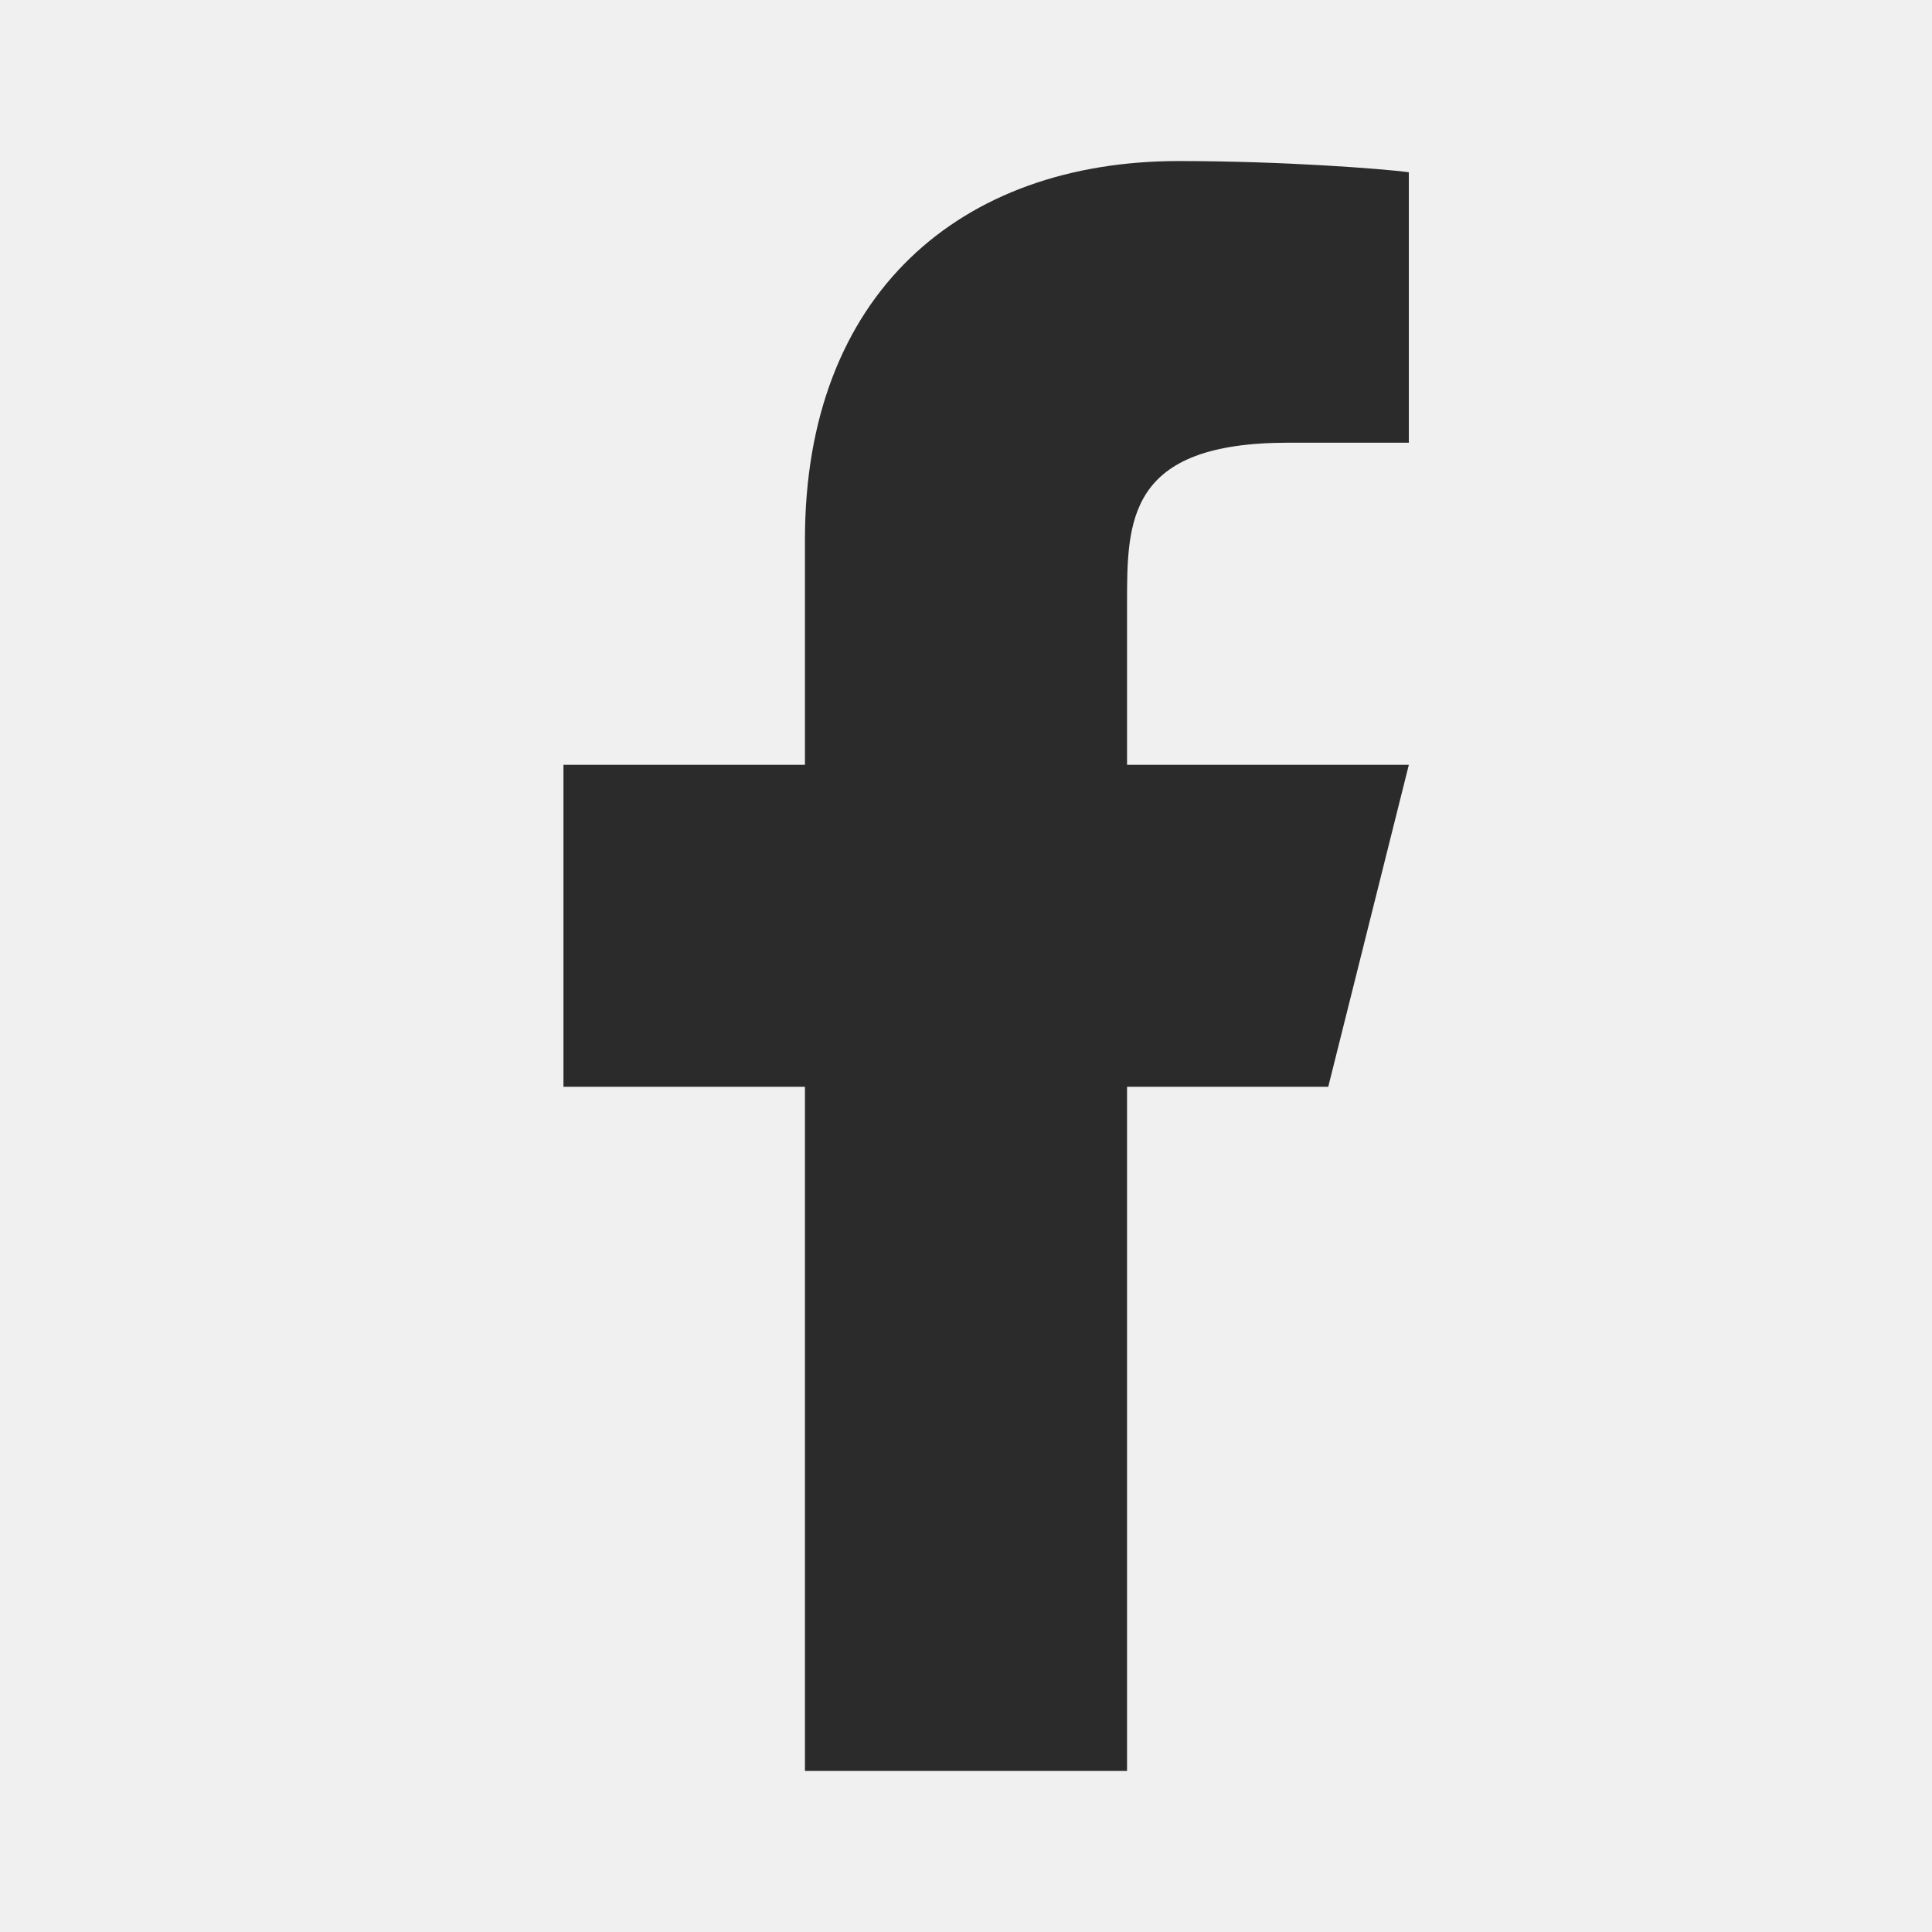
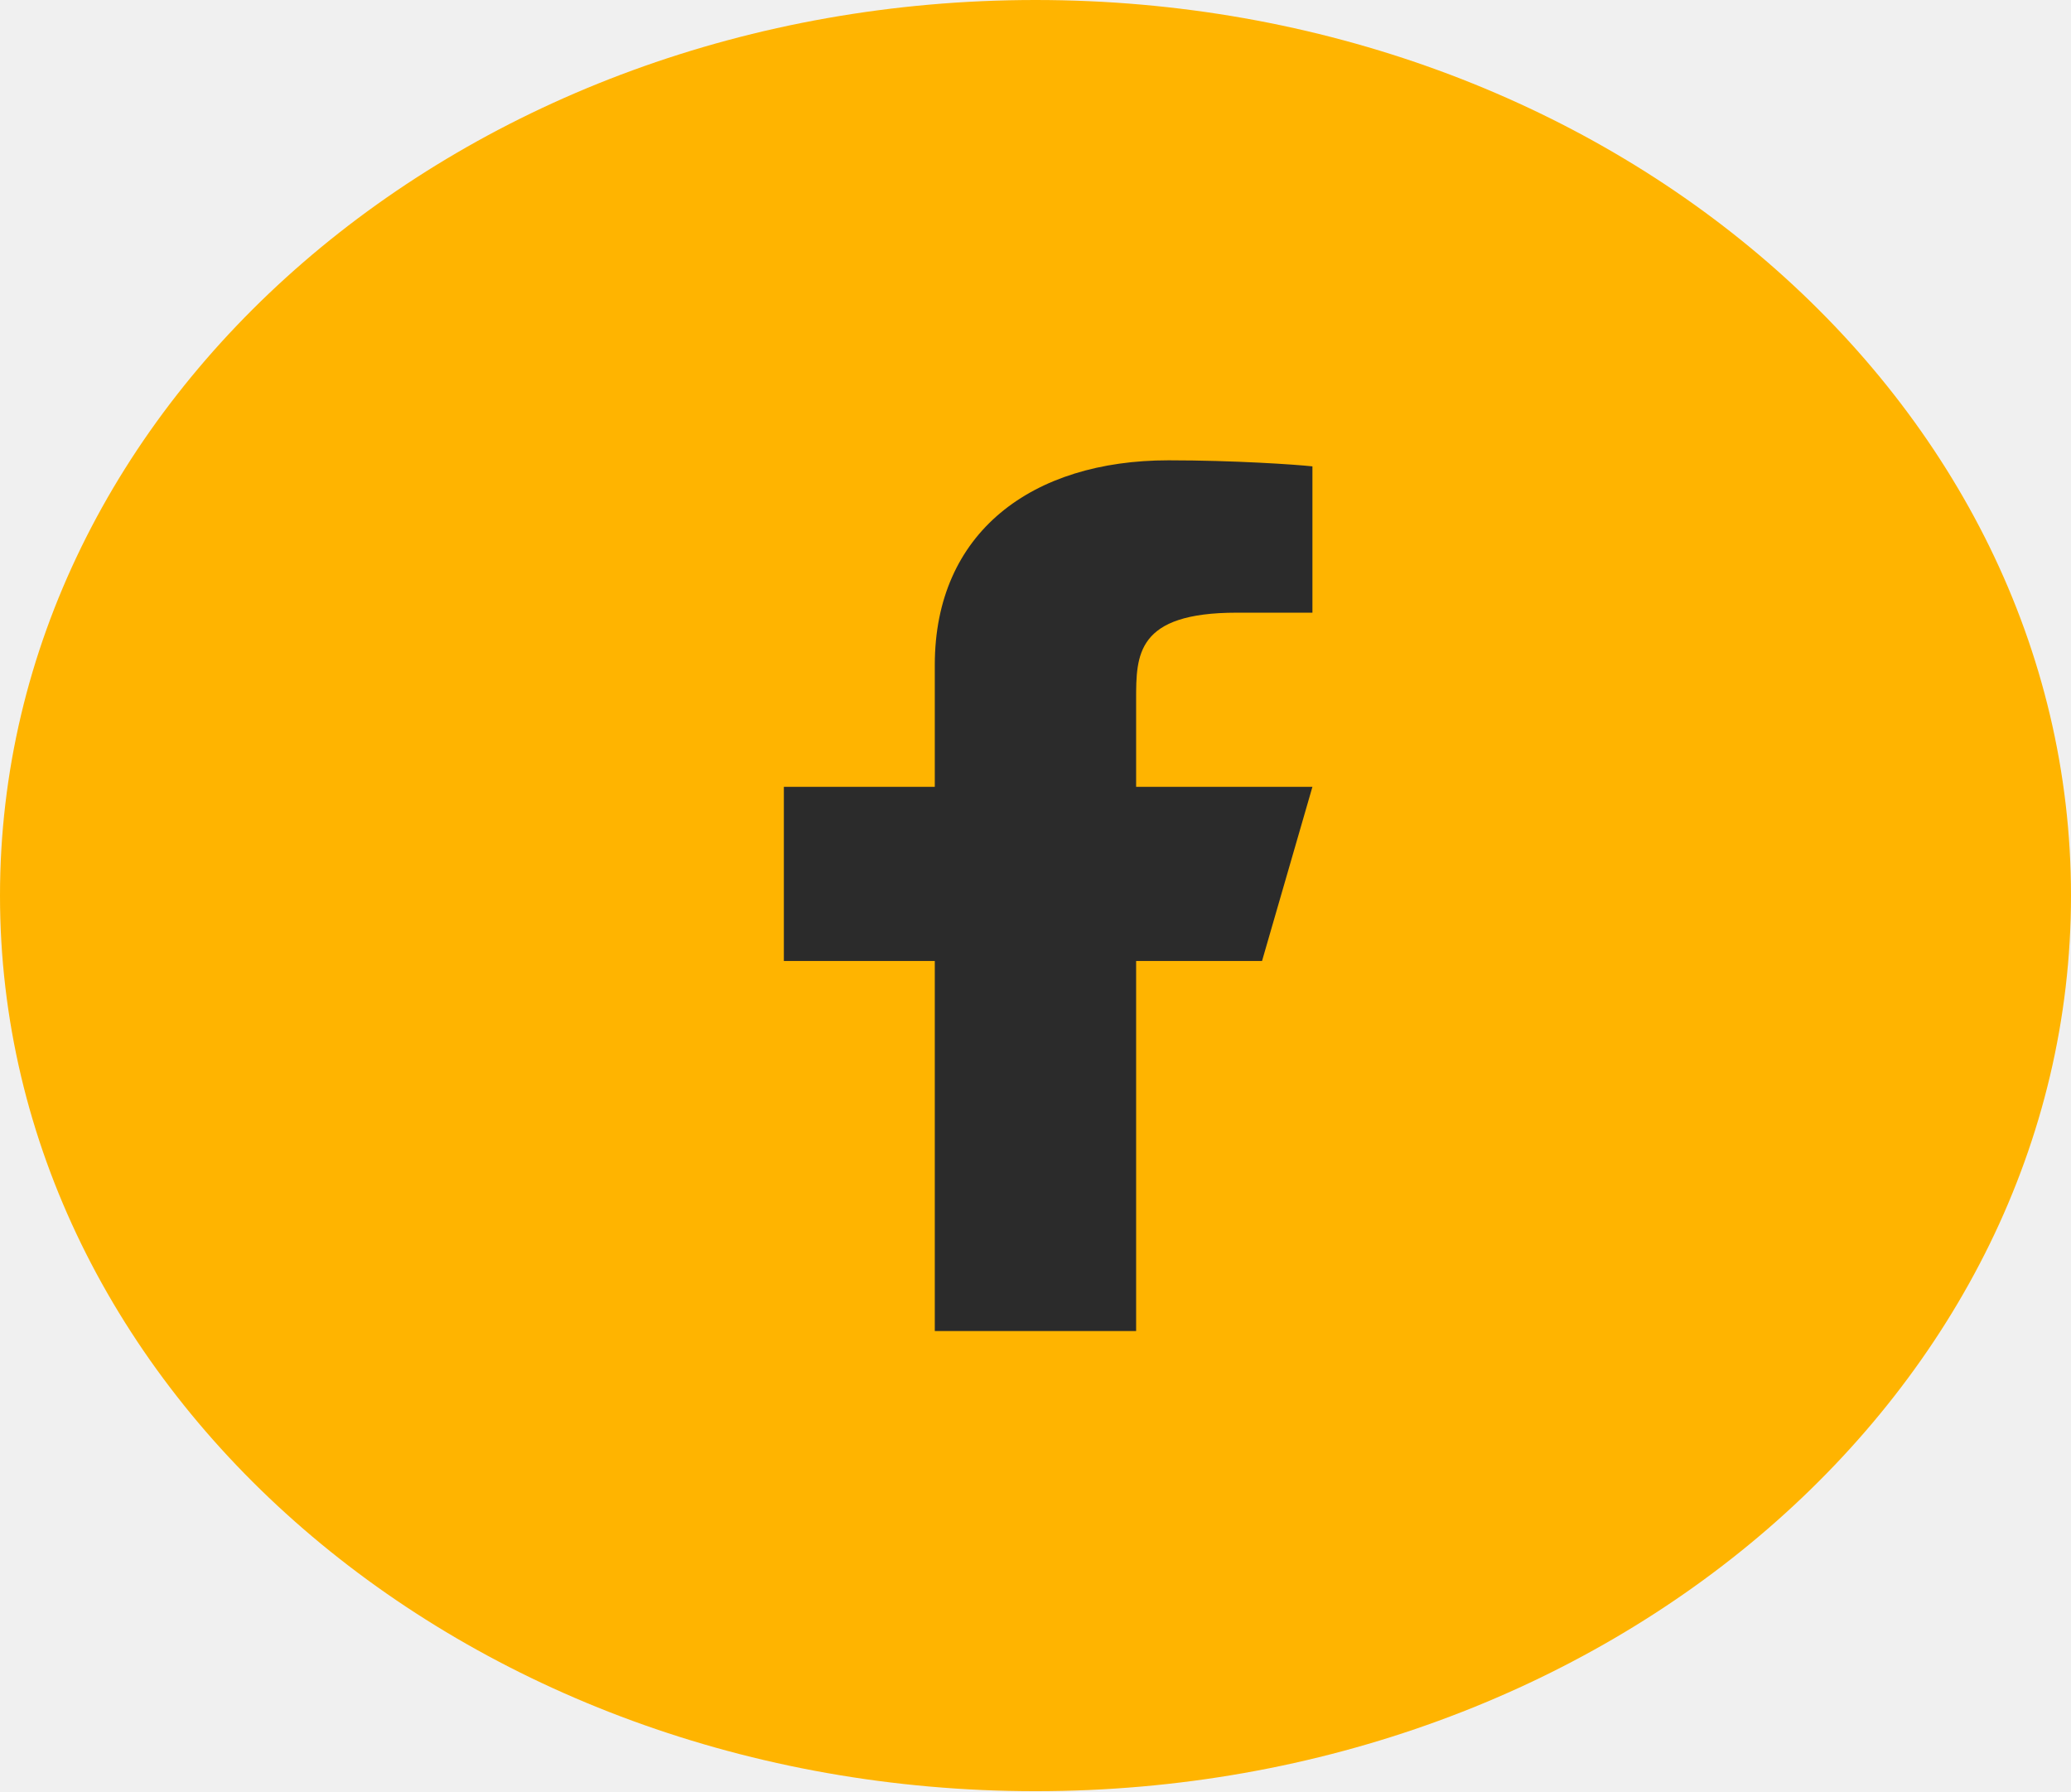
- <svg xmlns="http://www.w3.org/2000/svg" width="14" height="14" viewBox="0 0 14 14" fill="none">
-   <g clip-path="url(#clip0_2_458)">
-     <path d="M8.167 7.875H9.625L10.209 5.542H8.167V4.375C8.167 3.774 8.167 3.208 9.334 3.208H10.209V1.248C10.018 1.223 9.3 1.167 8.542 1.167C6.958 1.167 5.833 2.133 5.833 3.908V5.542H4.083V7.875H5.833V12.833H8.167V7.875Z" fill="#2B2B2B" />
-   </g>
+ <svg xmlns="http://www.w3.org/2000/svg" width="24.986" height="21.608" viewBox="0 0 24.986 21.608" fill="none">
  <defs>
-     <clipPath id="clip0_2_458">
-       <rect width="14" height="14" fill="white" />
+     <clipPath id="clip2_6956">
+       <rect id="Icons-facebook" width="14.575" height="12.605" transform="translate(5.205566 4.502441)" fill="white" fill-opacity="0" />
    </clipPath>
  </defs>
+   <ellipse id="Ellipse 9" cx="12.493" cy="10.804" rx="12.493" ry="10.804" fill="#FFB400" fill-opacity="1" />
+   <rect id="Icons-facebook" width="14.575" height="12.605" transform="translate(5.205566 4.502441)" fill="#FFFFFF" fill-opacity="0" />
+   <rect id="Icons-facebook" width="14.575" height="12.605" transform="translate(5.205566 4.502441)" fill="#FFFFFF" fill-opacity="0" />
+   <rect id="Icons-facebook" width="14.575" height="12.605" transform="translate(5.205566 4.502441)" fill="#FFFFFF" fill-opacity="0" />
+   <g clip-path="url(#clip2_6956)">
+     <path id="Vector" d="M13.707 11.593L15.226 11.593L15.834 9.492L13.707 9.492L13.707 8.441C13.707 7.9 13.707 7.391 14.922 7.391L15.834 7.391L15.834 5.626C15.635 5.604 14.888 5.553 14.098 5.553C12.449 5.553 11.278 6.423 11.278 8.021L11.278 9.492L9.457 9.492L9.457 11.593L11.278 11.593L11.278 16.057L13.707 16.057L13.707 11.593Z" fill="#2B2B2B" fill-opacity="1" fill-rule="nonzero" />
+   </g>
</svg>
